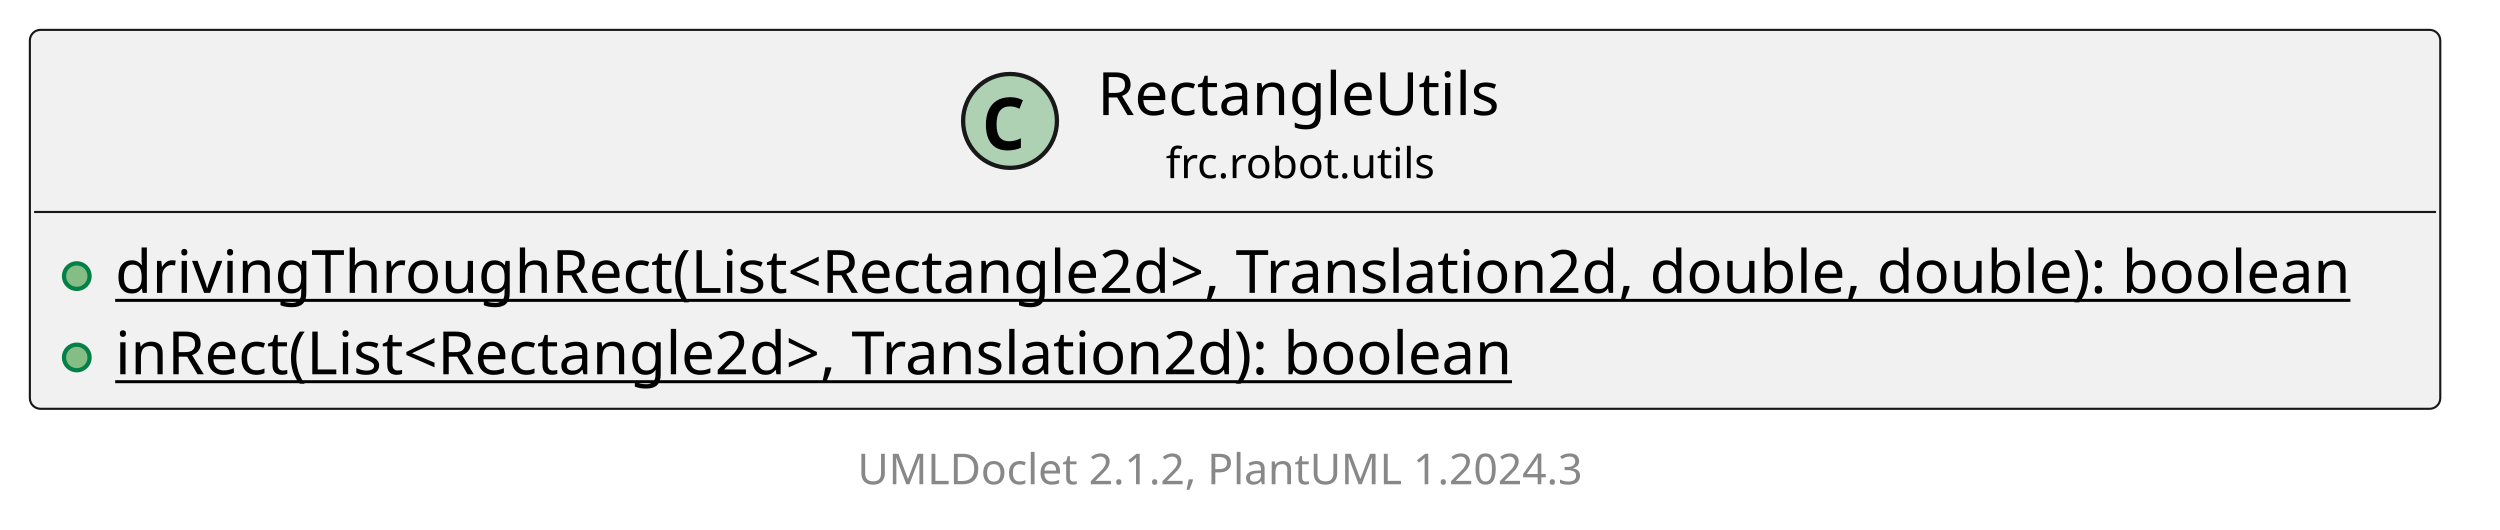
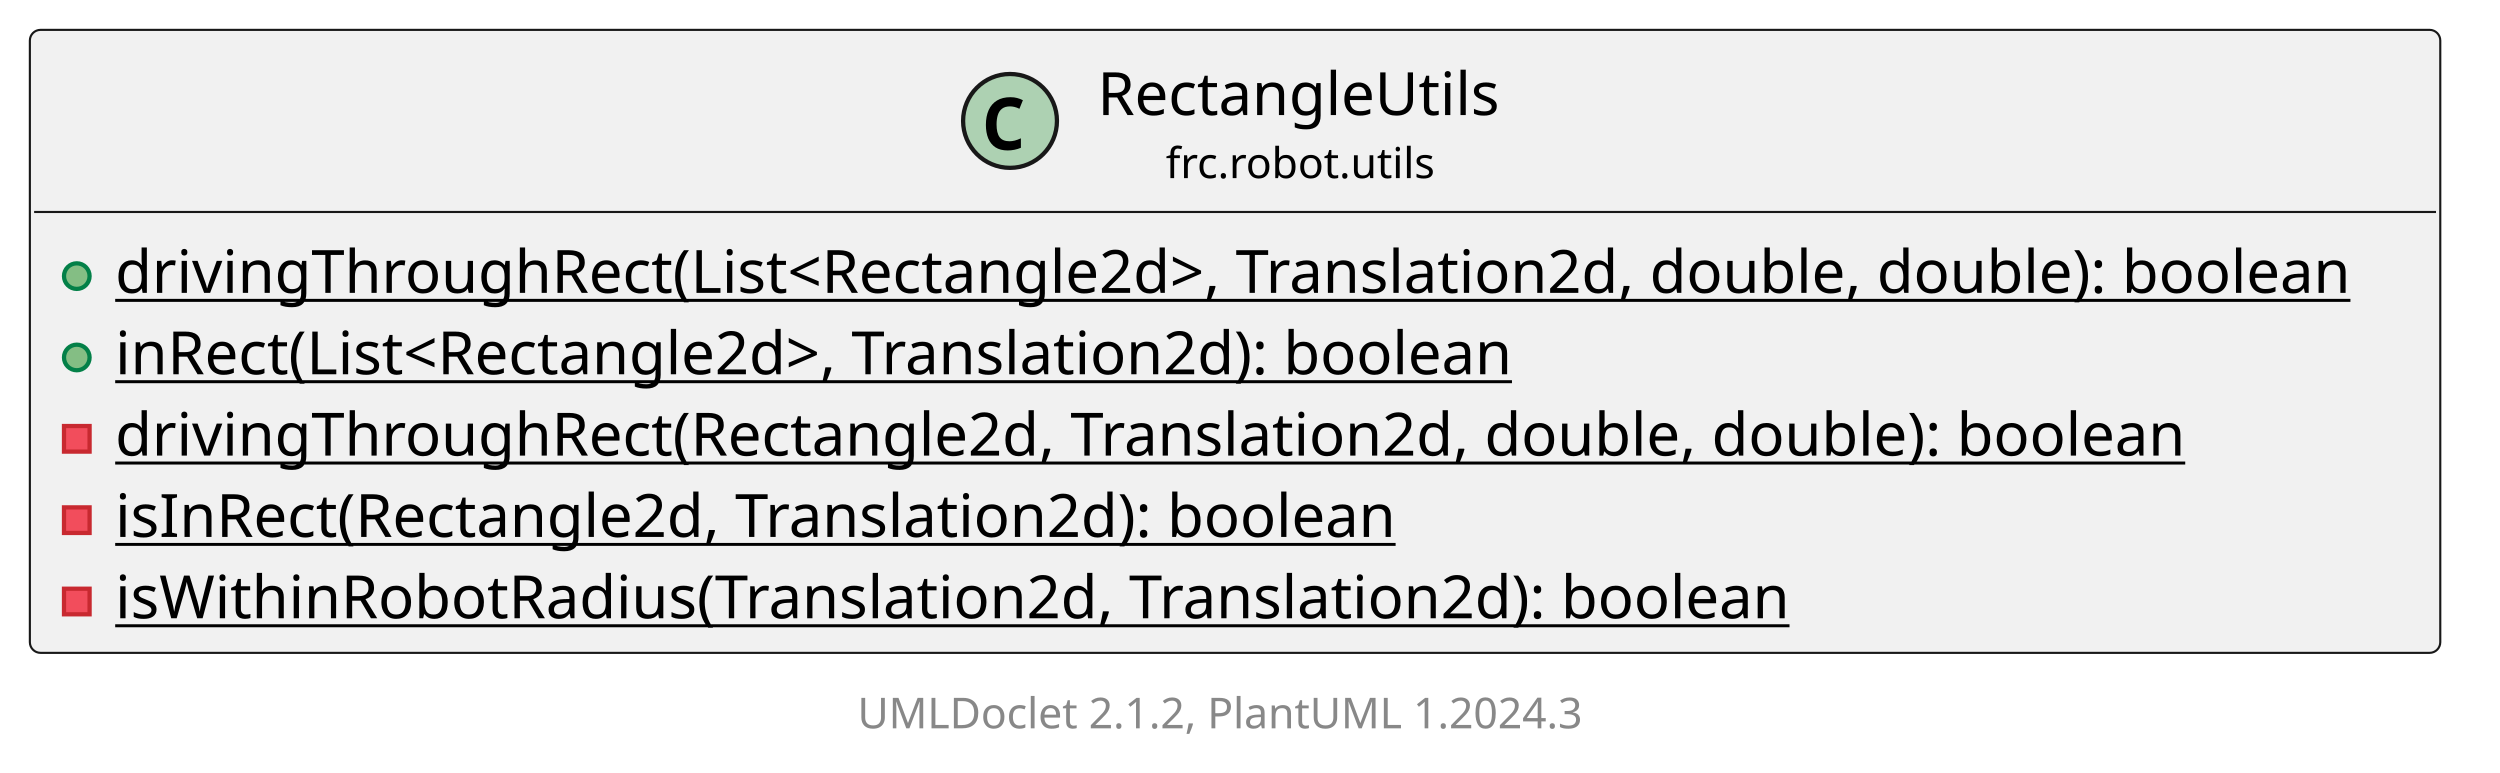
- <svg xmlns="http://www.w3.org/2000/svg" xmlns:xlink="http://www.w3.org/1999/xlink" contentStyleType="text/css" height="124px" preserveAspectRatio="none" style="width:586px;height:124px;background:#FFFFFF;" version="1.1" viewBox="0 0 586 124" width="586px" zoomAndPan="magnify">
+ <svg xmlns="http://www.w3.org/2000/svg" xmlns:xlink="http://www.w3.org/1999/xlink" contentStyleType="text/css" height="181px" preserveAspectRatio="none" style="width:586px;height:181px;background:#FFFFFF;" version="1.1" viewBox="0 0 586 181" width="586px" zoomAndPan="magnify">
  <defs />
  <g>
    <a href="RectangleUtils.html" target="_top" title="RectangleUtils.html" xlink:actuate="onRequest" xlink:href="RectangleUtils.html" xlink:show="new" xlink:title="RectangleUtils.html" xlink:type="simple">
      <g id="elem_frc.robot.utils.RectangleUtils">
-         <rect codeLine="5" fill="#F1F1F1" height="88.824" id="frc.robot.utils.RectangleUtils" rx="2.5" ry="2.5" style="stroke:#181818;stroke-width:0.5;" width="565" x="7" y="7" />
+         <rect codeLine="5" fill="#F1F1F1" height="146.028" id="frc.robot.utils.RectangleUtils" rx="2.5" ry="2.5" style="stroke:#181818;stroke-width:0.5;" width="565" x="7" y="7" />
        <ellipse cx="236.75" cy="28.344" fill="#ADD1B2" rx="11" ry="11" style="stroke:#181818;stroke-width:1.0;" />
        <path d="M236.219,35.266 Q234.469,35.266 233.328,34.532 Q232.203,33.782 231.641,32.438 Q231.094,31.078 231.094,29.282 Q231.094,27.25 231.75,25.797 Q232.406,24.344 233.688,23.563 Q234.969,22.782 236.844,22.782 Q237.734,22.782 238.406,22.969 Q239.078,23.141 239.766,23.485 L238.953,25.5 Q238.328,25.188 237.781,25.063 Q237.25,24.938 236.766,24.938 Q235.594,24.938 234.891,25.469 Q234.188,26 233.891,26.953 Q233.594,27.907 233.594,29.172 Q233.594,31.188 234.312,32.157 Q235.031,33.11 236.625,33.11 Q237.219,33.11 237.844,32.953 Q238.469,32.797 239.297,32.422 L239.297,34.641 Q238.562,34.953 237.766,35.11 Q236.984,35.266 236.219,35.266 Z " fill="#000000" />
        <text fill="#000000" font-family="sans-serif" font-size="14" lengthAdjust="spacing" textLength="97" x="257.25" y="26.966">RectangleUtils</text>
        <text fill="#000000" font-family="sans-serif" font-size="10" lengthAdjust="spacing" textLength="65" x="273.25" y="41.758">frc.robot.utils</text>
        <line style="stroke:#181818;stroke-width:0.5;" x1="8" x2="571" y1="49.688" y2="49.688" />
        <ellipse cx="18" cy="64.722" fill="#84BE84" rx="3" ry="3" style="stroke:#038048;stroke-width:1.0;" />
        <text fill="#000000" font-family="sans-serif" font-size="14" lengthAdjust="spacing" text-decoration="underline" textLength="539" x="27" y="68.654">drivingThroughRect(List&lt;Rectangle2d&gt;, Translation2d, double, double): boolean</text>
        <ellipse cx="18" cy="83.79" fill="#84BE84" rx="3" ry="3" style="stroke:#038048;stroke-width:1.0;" />
        <text fill="#000000" font-family="sans-serif" font-size="14" lengthAdjust="spacing" text-decoration="underline" textLength="336" x="27" y="87.722">inRect(List&lt;Rectangle2d&gt;, Translation2d): boolean</text>
+         <rect fill="#F24D5C" height="6" style="stroke:#C82930;stroke-width:1.0;" width="6" x="15" y="99.858" />
+         <text fill="#000000" font-family="sans-serif" font-size="14" lengthAdjust="spacing" text-decoration="underline" textLength="500" x="27" y="106.79">drivingThroughRect(Rectangle2d, Translation2d, double, double): boolean</text>
+         <rect fill="#F24D5C" height="6" style="stroke:#C82930;stroke-width:1.0;" width="6" x="15" y="118.926" />
+         <text fill="#000000" font-family="sans-serif" font-size="14" lengthAdjust="spacing" text-decoration="underline" textLength="309" x="27" y="125.858">isInRect(Rectangle2d, Translation2d): boolean</text>
+         <rect fill="#F24D5C" height="6" style="stroke:#C82930;stroke-width:1.0;" width="6" x="15" y="137.994" />
+         <text fill="#000000" font-family="sans-serif" font-size="14" lengthAdjust="spacing" text-decoration="underline" textLength="404" x="27" y="144.925">isWithinRobotRadius(Translation2d, Translation2d): boolean</text>
      </g>
    </a>
-     <text fill="#888888" font-family="sans-serif" font-size="10" lengthAdjust="spacing" textLength="176" x="201" y="113.514">UMLDoclet 2.1.2, PlantUML 1.2024.3</text>
+     <text fill="#888888" font-family="sans-serif" font-size="10" lengthAdjust="spacing" textLength="176" x="201" y="170.718">UMLDoclet 2.1.2, PlantUML 1.2024.3</text>
  </g>
</svg>
